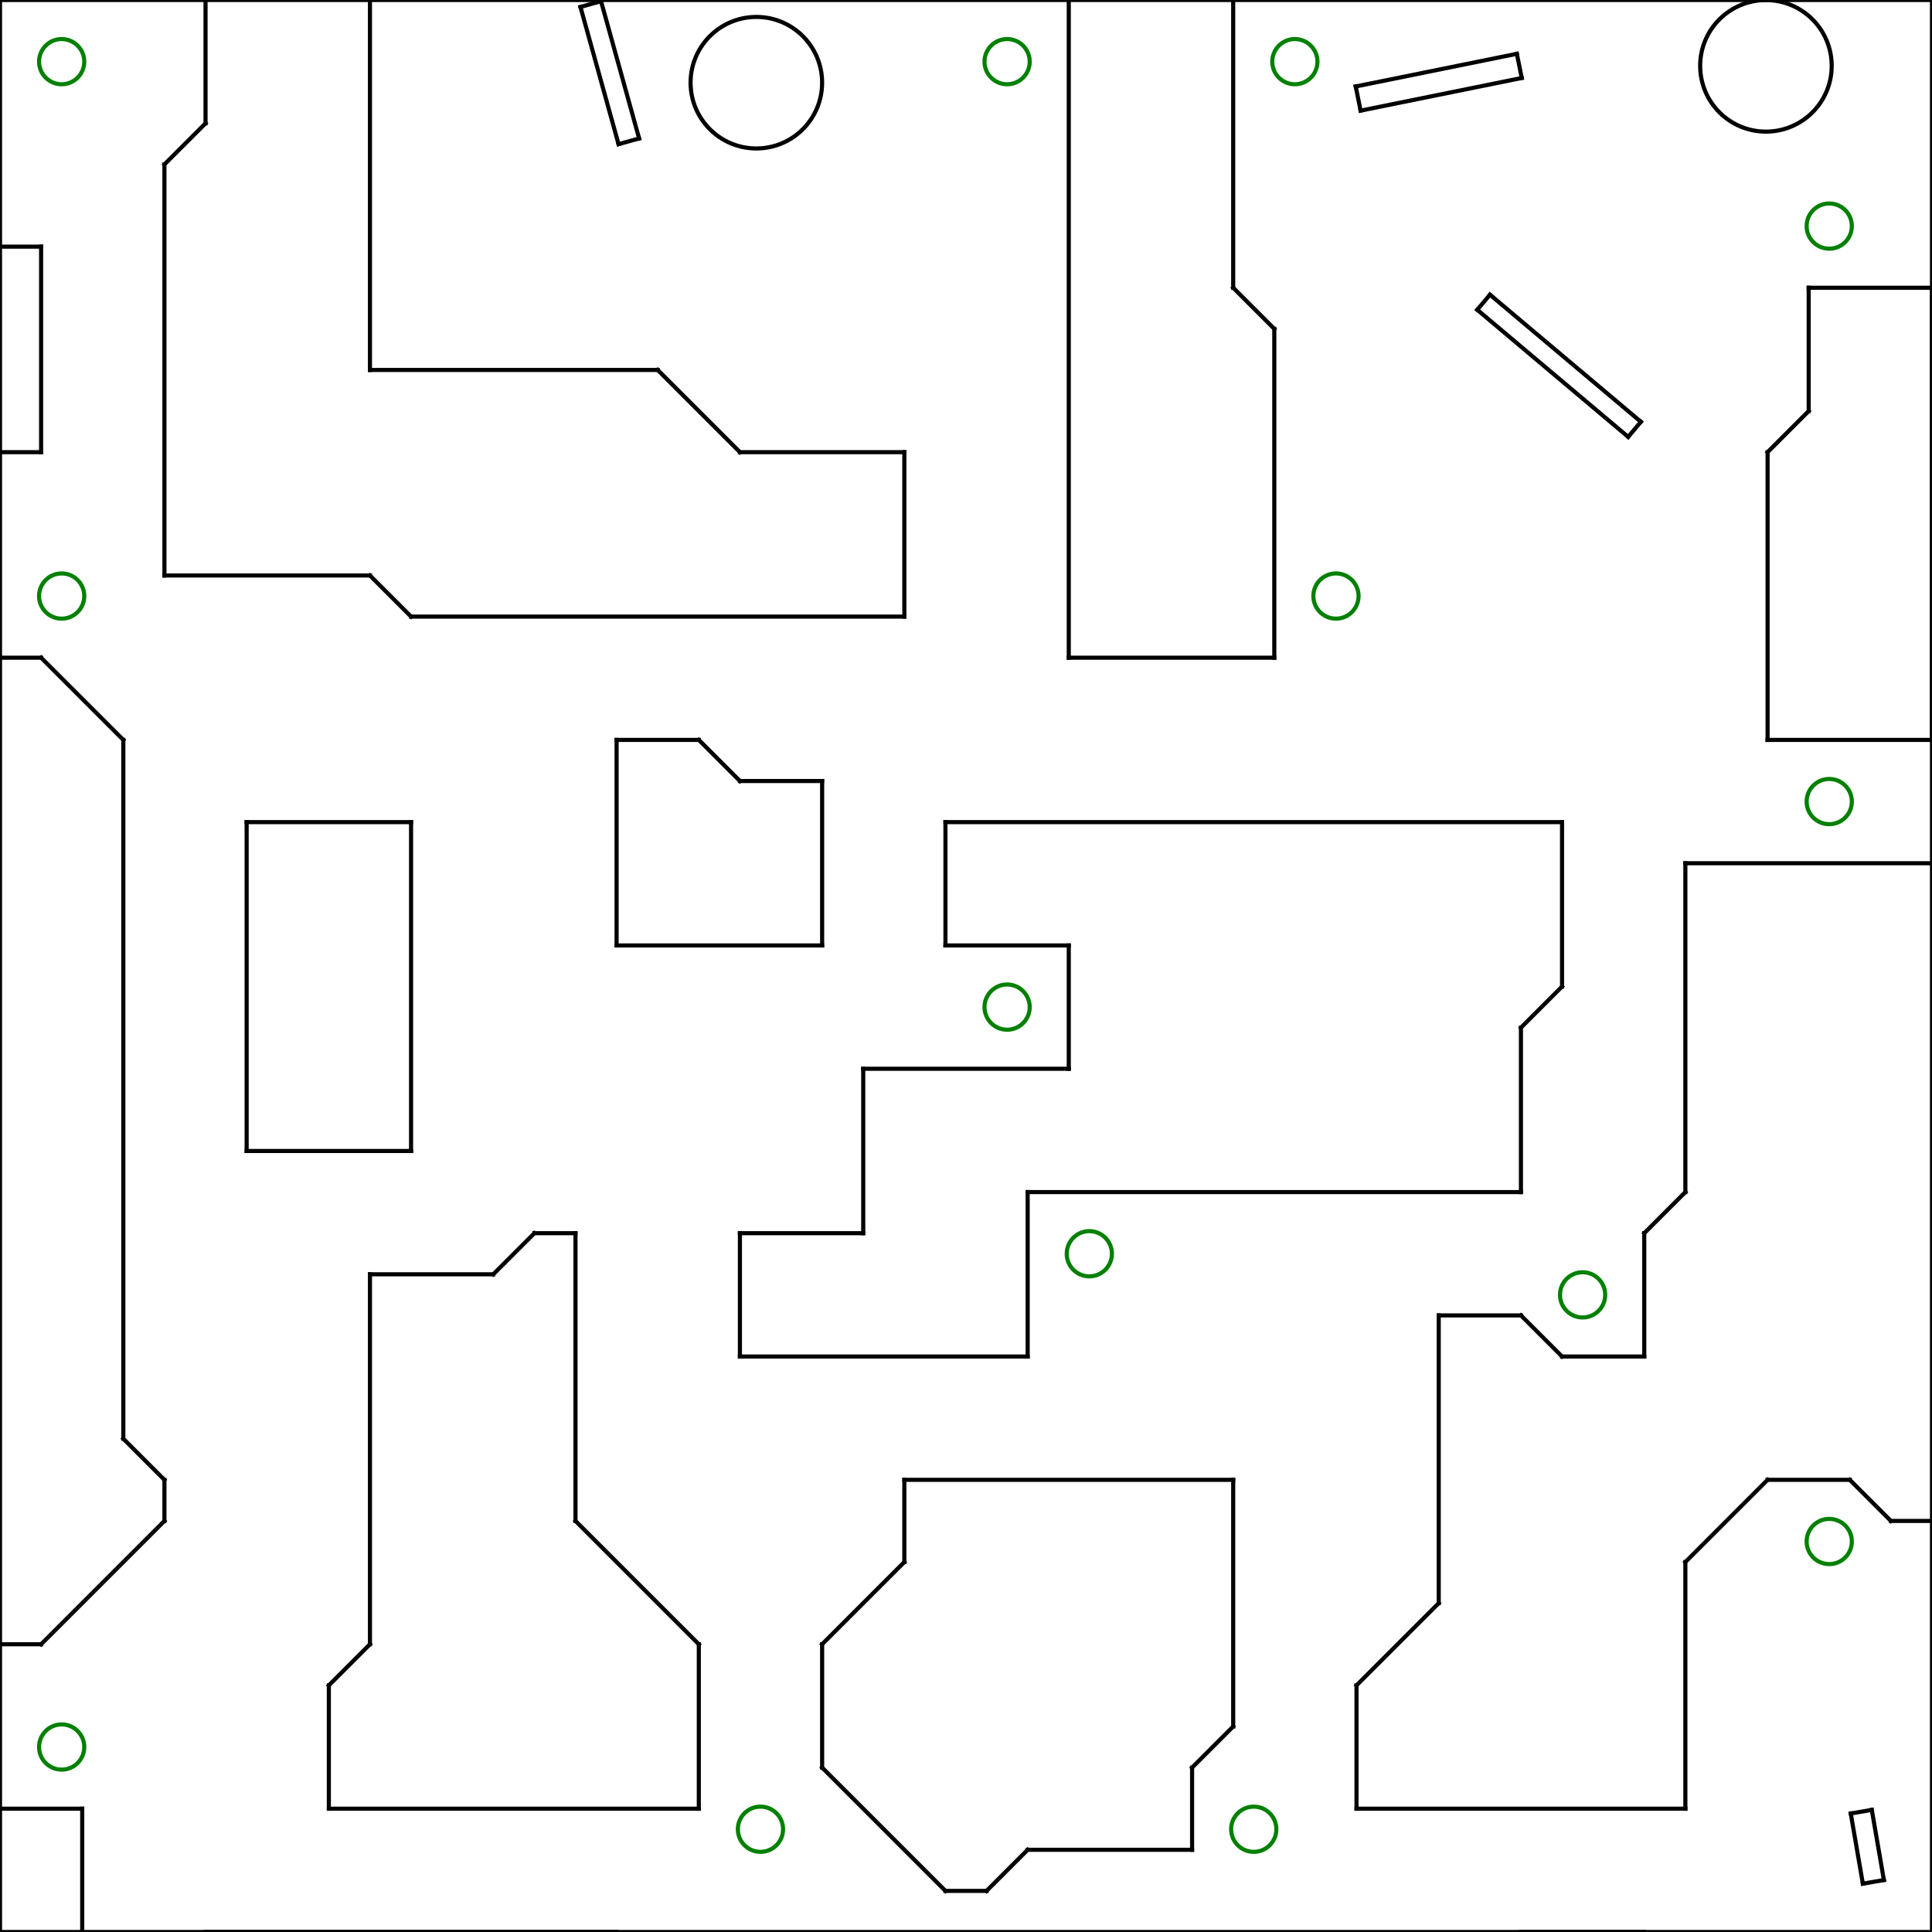
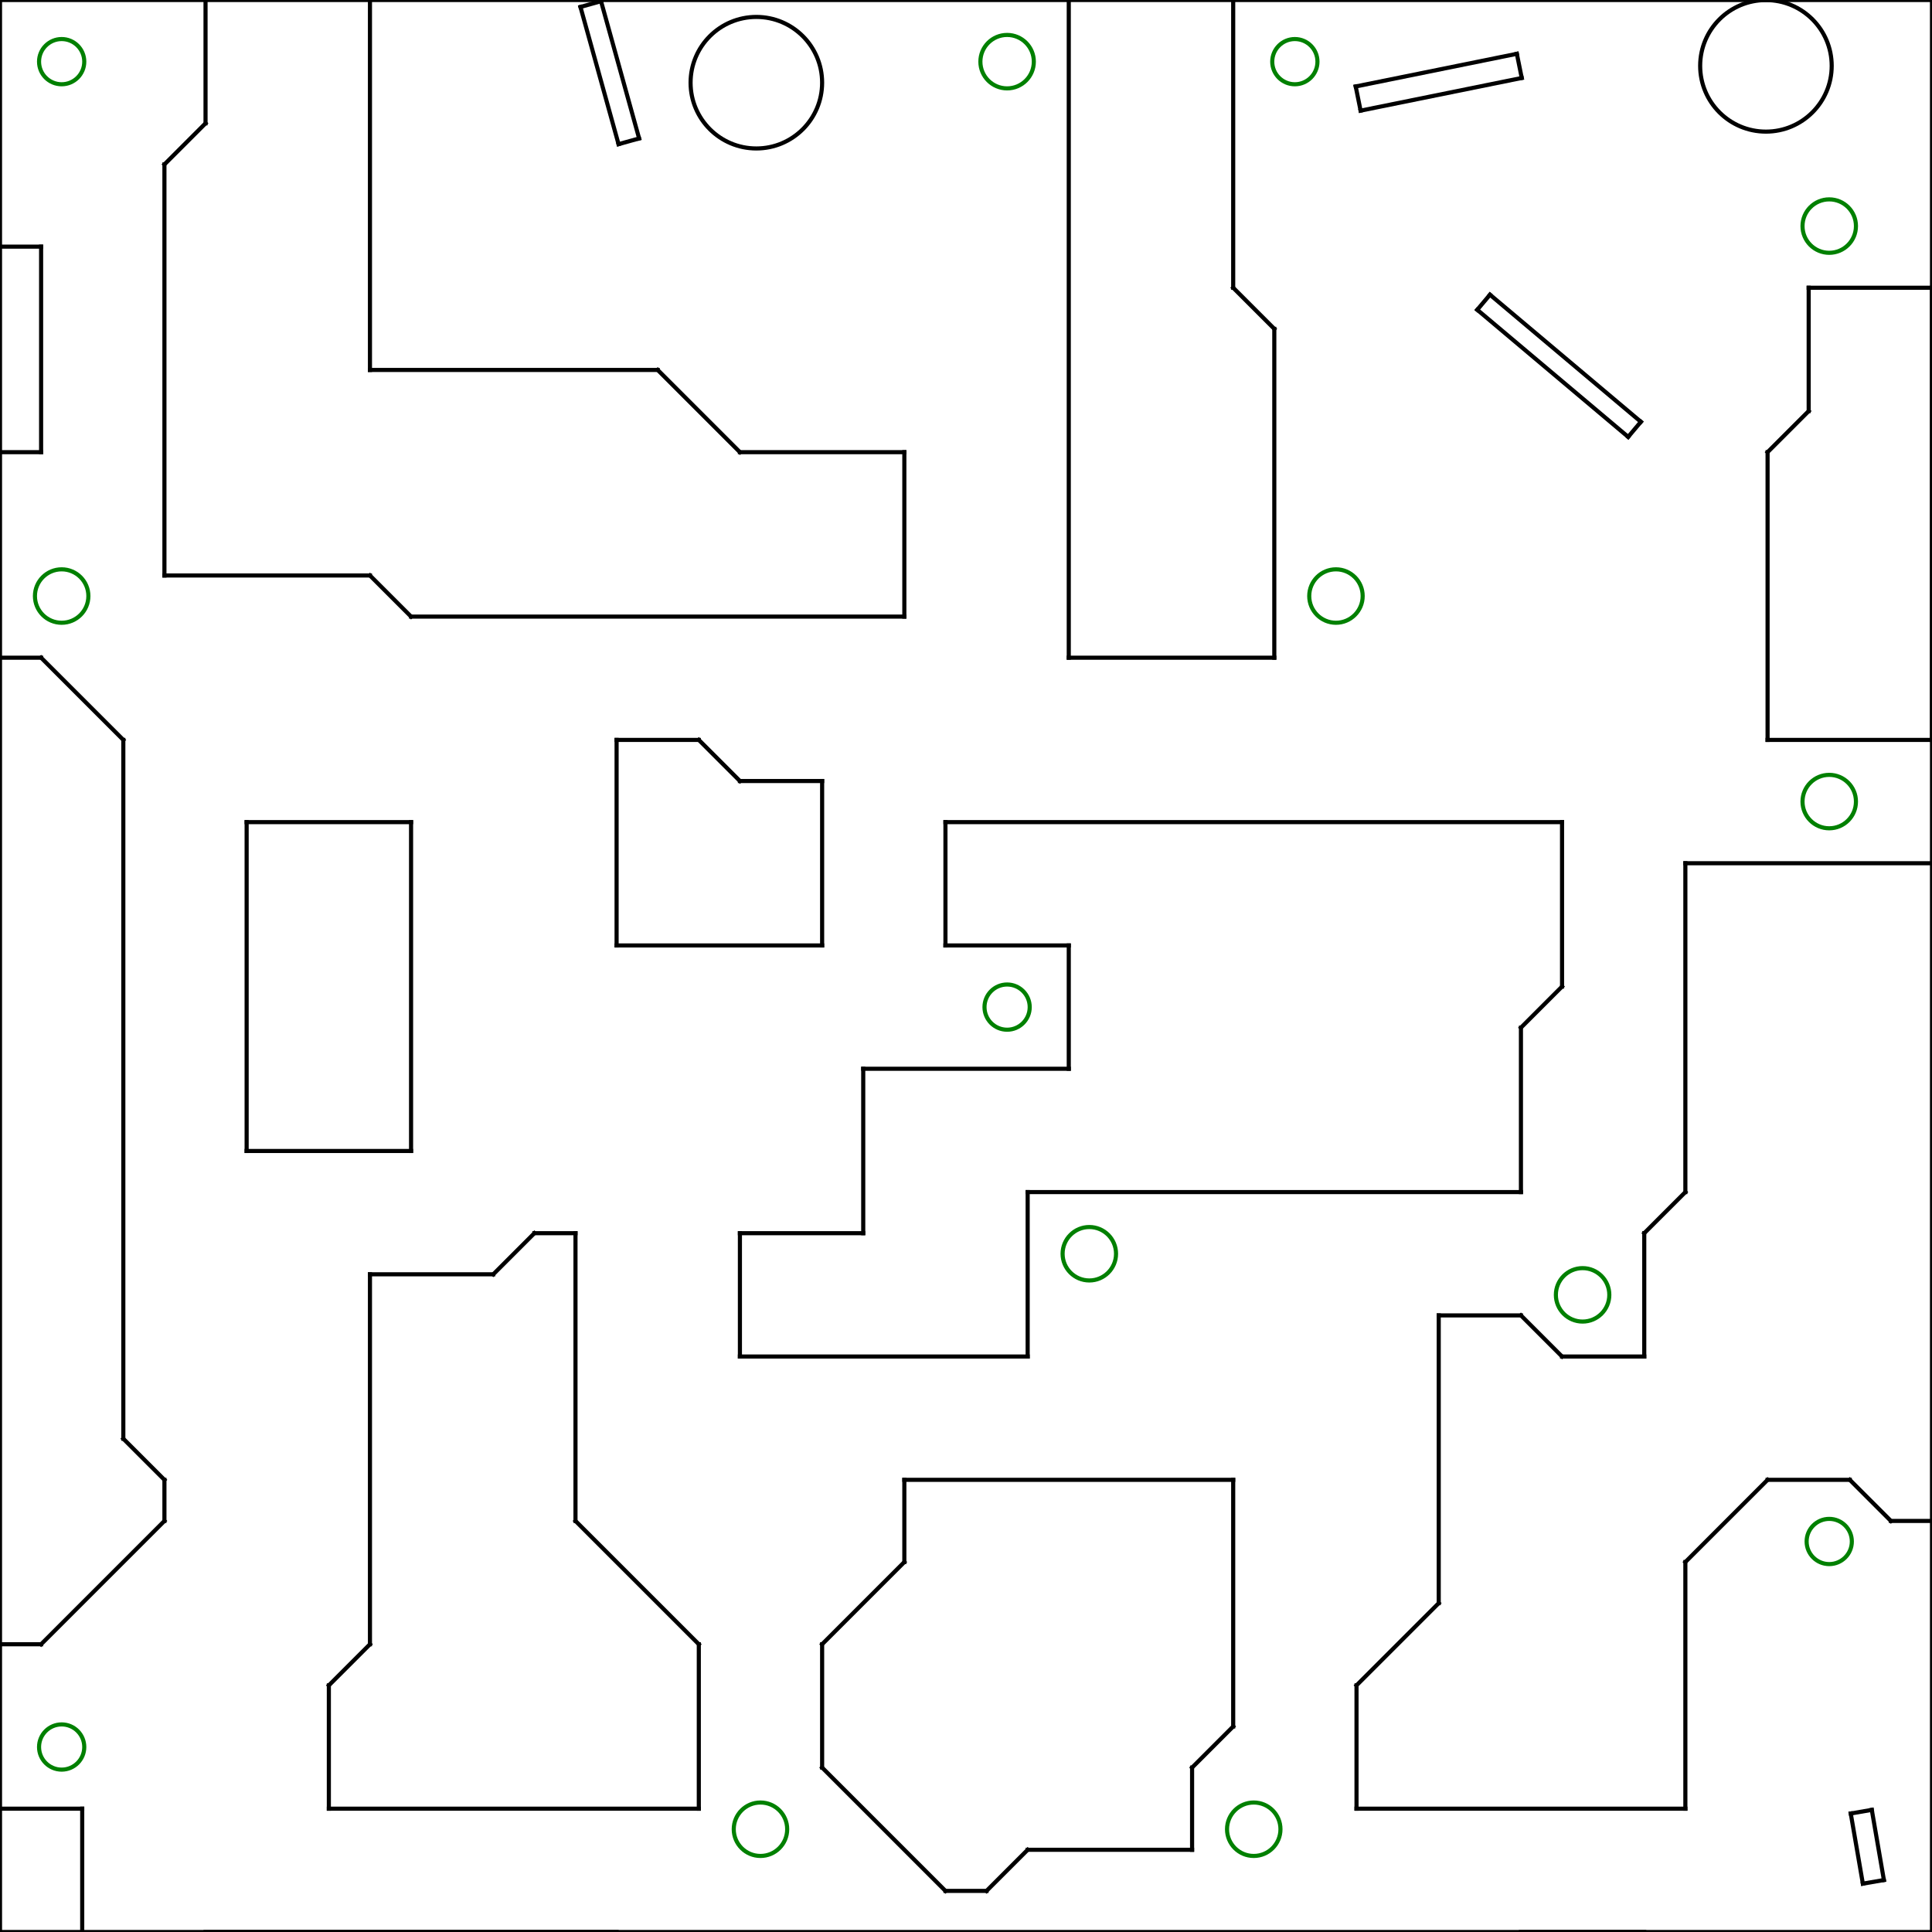
<svg xmlns="http://www.w3.org/2000/svg" viewBox="0 0 470 470" version="1.1">
  <line x1="0" y1="-3.05176e-05" x2="0" y2="470" stroke="black" stroke-width="1" stroke-linecap="square" />
  <line x1="0" y1="470" x2="470" y2="470" stroke="black" stroke-width="1" stroke-linecap="square" />
  <line x1="470" y1="470" x2="470" y2="-3.05176e-05" stroke="black" stroke-width="1" stroke-linecap="square" />
  <line x1="470" y1="-3.05176e-05" x2="0" y2="-3.05176e-05" stroke="black" stroke-width="1" stroke-linecap="square" />
  <line x1="40" y1="40" x2="50" y2="30" stroke="black" stroke-width="1" stroke-linecap="square" />
  <line x1="50" y1="30" x2="50" y2="-3.05176e-05" stroke="black" stroke-width="1" stroke-linecap="square" />
  <line x2="40" y2="40" x1="40" y1="140" stroke="black" stroke-width="1" stroke-linecap="square" />
  <line x2="40" y2="140" x1="90" y1="140" stroke="black" stroke-width="1" stroke-linecap="square" />
  <line x2="90" y2="140" x1="100" y1="150" stroke="black" stroke-width="1" stroke-linecap="square" />
  <line x2="100" y2="150" x1="220" y1="150" stroke="black" stroke-width="1" stroke-linecap="square" />
  <line x2="220" y2="150" x1="220" y1="110" stroke="black" stroke-width="1" stroke-linecap="square" />
  <line x2="220" y2="110" x1="180" y1="110" stroke="black" stroke-width="1" stroke-linecap="square" />
  <line x2="180" y2="110" x1="160" y1="90" stroke="black" stroke-width="1" stroke-linecap="square" />
  <line x2="160" y2="90" x1="90" y1="90" stroke="black" stroke-width="1" stroke-linecap="square" />
  <line x2="90" y2="90" x1="90" y1="-3.05176e-05" stroke="black" stroke-width="1" stroke-linecap="square" />
  <line x2="260" y2="-3.05176e-05" x1="260" y1="160" stroke="black" stroke-width="1" stroke-linecap="square" />
  <line x2="260" y2="160" x1="310" y1="160" stroke="black" stroke-width="1" stroke-linecap="square" />
  <line x2="310" y2="160" x1="310" y1="80" stroke="black" stroke-width="1" stroke-linecap="square" />
  <line x2="310" y2="80" x1="300" y1="70" stroke="black" stroke-width="1" stroke-linecap="square" />
  <line x2="300" y2="70" x1="300" y1="-3.05176e-05" stroke="black" stroke-width="1" stroke-linecap="square" />
  <line x1="0" y1="60" x2="10" y2="60" stroke="black" stroke-width="1" stroke-linecap="square" />
  <line x1="10" y1="60" x2="10" y2="110" stroke="black" stroke-width="1" stroke-linecap="square" />
  <line x1="10" y1="110" x2="0" y2="110" stroke="black" stroke-width="1" stroke-linecap="square" />
  <line x1="430" y1="110" x2="440" y2="100" stroke="black" stroke-width="1" stroke-linecap="square" />
  <line x1="440" y1="100" x2="440" y2="70" stroke="black" stroke-width="1" stroke-linecap="square" />
  <line x1="440" y1="70" x2="470" y2="70" stroke="black" stroke-width="1" stroke-linecap="square" />
  <line x1="470" y1="70" x2="470" y2="180" stroke="black" stroke-width="1" stroke-linecap="square" />
  <line x1="470" y1="180" x2="430" y2="180" stroke="black" stroke-width="1" stroke-linecap="square" />
  <line x1="430" y1="180" x2="430" y2="110" stroke="black" stroke-width="1" stroke-linecap="square" />
  <line x1="0" y1="160" x2="10" y2="160" stroke="black" stroke-width="1" stroke-linecap="square" />
  <line x1="10" y1="160" x2="30" y2="180" stroke="black" stroke-width="1" stroke-linecap="square" />
  <line x1="30" y1="180" x2="30" y2="350" stroke="black" stroke-width="1" stroke-linecap="square" />
  <line x1="30" y1="350" x2="40" y2="360" stroke="black" stroke-width="1" stroke-linecap="square" />
  <line x1="40" y1="360" x2="40" y2="370" stroke="black" stroke-width="1" stroke-linecap="square" />
  <line x1="40" y1="370" x2="10" y2="400" stroke="black" stroke-width="1" stroke-linecap="square" />
  <line x1="10" y1="400" x2="0" y2="400" stroke="black" stroke-width="1" stroke-linecap="square" />
  <line x1="150" y1="180" x2="170" y2="180" stroke="black" stroke-width="1" stroke-linecap="square" />
  <line x1="170" y1="180" x2="180" y2="190" stroke="black" stroke-width="1" stroke-linecap="square" />
  <line x1="180" y1="190" x2="200" y2="190" stroke="black" stroke-width="1" stroke-linecap="square" />
  <line x1="200" y1="190" x2="200" y2="230" stroke="black" stroke-width="1" stroke-linecap="square" />
  <line x1="200" y1="230" x2="150" y2="230" stroke="black" stroke-width="1" stroke-linecap="square" />
  <line x1="150" y1="230" x2="150" y2="180" stroke="black" stroke-width="1" stroke-linecap="square" />
  <line x1="60" y1="200" x2="100" y2="200" stroke="black" stroke-width="1" stroke-linecap="square" />
  <line x1="100" y1="200" x2="100" y2="280" stroke="black" stroke-width="1" stroke-linecap="square" />
  <line x1="100" y1="280" x2="60" y2="280" stroke="black" stroke-width="1" stroke-linecap="square" />
  <line x1="60" y1="280" x2="60" y2="200" stroke="black" stroke-width="1" stroke-linecap="square" />
  <line x1="180" y1="300" x2="210" y2="300" stroke="black" stroke-width="1" stroke-linecap="square" />
  <line x1="210" y1="300" x2="210" y2="260" stroke="black" stroke-width="1" stroke-linecap="square" />
  <line x1="210" y1="260" x2="260" y2="260" stroke="black" stroke-width="1" stroke-linecap="square" />
  <line x1="260" y1="260" x2="260" y2="230" stroke="black" stroke-width="1" stroke-linecap="square" />
  <line x1="260" y1="230" x2="230" y2="230" stroke="black" stroke-width="1" stroke-linecap="square" />
  <line x1="230" y1="230" x2="230" y2="200" stroke="black" stroke-width="1" stroke-linecap="square" />
  <line x1="230" y1="200" x2="380" y2="200" stroke="black" stroke-width="1" stroke-linecap="square" />
  <line x1="380" y1="200" x2="380" y2="240" stroke="black" stroke-width="1" stroke-linecap="square" />
  <line x1="380" y1="240" x2="370" y2="250" stroke="black" stroke-width="1" stroke-linecap="square" />
  <line x1="370" y1="250" x2="370" y2="290" stroke="black" stroke-width="1" stroke-linecap="square" />
  <line x1="370" y1="290" x2="250" y2="290" stroke="black" stroke-width="1" stroke-linecap="square" />
  <line x1="250" y1="290" x2="250" y2="330" stroke="black" stroke-width="1" stroke-linecap="square" />
  <line x1="250" y1="330" x2="180" y2="330" stroke="black" stroke-width="1" stroke-linecap="square" />
  <line x1="180" y1="330" x2="180" y2="300" stroke="black" stroke-width="1" stroke-linecap="square" />
  <line x1="330" y1="410" x2="350" y2="390" stroke="black" stroke-width="1" stroke-linecap="square" />
  <line x1="350" y1="390" x2="350" y2="320" stroke="black" stroke-width="1" stroke-linecap="square" />
  <line x1="350" y1="320" x2="370" y2="320" stroke="black" stroke-width="1" stroke-linecap="square" />
  <line x1="370" y1="320" x2="380" y2="330" stroke="black" stroke-width="1" stroke-linecap="square" />
  <line x1="380" y1="330" x2="400" y2="330" stroke="black" stroke-width="1" stroke-linecap="square" />
  <line x1="400" y1="330" x2="400" y2="300" stroke="black" stroke-width="1" stroke-linecap="square" />
  <line x1="400" y1="300" x2="410" y2="290" stroke="black" stroke-width="1" stroke-linecap="square" />
  <line x1="410" y1="290" x2="410" y2="210" stroke="black" stroke-width="1" stroke-linecap="square" />
  <line x1="410" y1="210" x2="470" y2="210" stroke="black" stroke-width="1" stroke-linecap="square" />
  <line x2="330" y2="410" x1="330" y1="440" stroke="black" stroke-width="1" stroke-linecap="square" />
  <line x2="330" y2="440" x1="410" y1="440" stroke="black" stroke-width="1" stroke-linecap="square" />
  <line x2="410" y2="440" x1="410" y1="380" stroke="black" stroke-width="1" stroke-linecap="square" />
  <line x2="410" y2="380" x1="430" y1="360" stroke="black" stroke-width="1" stroke-linecap="square" />
  <line x2="430" y2="360" x1="450" y1="360" stroke="black" stroke-width="1" stroke-linecap="square" />
  <line x2="450" y2="360" x1="460" y1="370" stroke="black" stroke-width="1" stroke-linecap="square" />
  <line x2="460" y2="370" x1="470" y1="370" stroke="black" stroke-width="1" stroke-linecap="square" />
  <line x1="80" y1="410" x2="90" y2="400" stroke="black" stroke-width="1" stroke-linecap="square" />
  <line x1="90" y1="400" x2="90" y2="310" stroke="black" stroke-width="1" stroke-linecap="square" />
  <line x1="90" y1="310" x2="120" y2="310" stroke="black" stroke-width="1" stroke-linecap="square" />
  <line x1="120" y1="310" x2="130" y2="300" stroke="black" stroke-width="1" stroke-linecap="square" />
  <line x1="130" y1="300" x2="140" y2="300" stroke="black" stroke-width="1" stroke-linecap="square" />
  <line x1="140" y1="300" x2="140" y2="370" stroke="black" stroke-width="1" stroke-linecap="square" />
  <line x1="140" y1="370" x2="170" y2="400" stroke="black" stroke-width="1" stroke-linecap="square" />
  <line x1="170" y1="400" x2="170" y2="440" stroke="black" stroke-width="1" stroke-linecap="square" />
  <line x1="170" y1="440" x2="80" y2="440" stroke="black" stroke-width="1" stroke-linecap="square" />
  <line x1="80" y1="440" x2="80" y2="410" stroke="black" stroke-width="1" stroke-linecap="square" />
  <line x1="200" y1="400" x2="220" y2="380" stroke="black" stroke-width="1" stroke-linecap="square" />
  <line x1="220" y1="380" x2="220" y2="360" stroke="black" stroke-width="1" stroke-linecap="square" />
  <line x1="220" y1="360" x2="300" y2="360" stroke="black" stroke-width="1" stroke-linecap="square" />
  <line x1="300" y1="360" x2="300" y2="420" stroke="black" stroke-width="1" stroke-linecap="square" />
  <line x1="300" y1="420" x2="290" y2="430" stroke="black" stroke-width="1" stroke-linecap="square" />
  <line x1="290" y1="430" x2="290" y2="450" stroke="black" stroke-width="1" stroke-linecap="square" />
  <line x1="290" y1="450" x2="250" y2="450" stroke="black" stroke-width="1" stroke-linecap="square" />
  <line x1="250" y1="450" x2="240" y2="460" stroke="black" stroke-width="1" stroke-linecap="square" />
  <line x1="240" y1="460" x2="230" y2="460" stroke="black" stroke-width="1" stroke-linecap="square" />
  <line x1="230" y1="460" x2="200" y2="430" stroke="black" stroke-width="1" stroke-linecap="square" />
  <line x1="200" y1="430" x2="200" y2="400" stroke="black" stroke-width="1" stroke-linecap="square" />
  <line x1="0" y1="440" x2="20" y2="440" stroke="black" stroke-width="1" stroke-linecap="square" />
  <line x1="20" y1="440" x2="20" y2="470" stroke="black" stroke-width="1" stroke-linecap="square" />
  <line x1="50" y1="470" x2="150" y2="470" stroke="black" stroke-width="1" stroke-linecap="square" />
  <line x1="370" y1="470" x2="400" y2="470" stroke="black" stroke-width="1" stroke-linecap="square" />
  <line x1="329.803" y1="21.033" x2="369.005" y2="13.086" stroke="black" stroke-width="1" stroke-linecap="square" />
  <line x1="369.005" y1="13.086" x2="370.197" y2="18.967" stroke="black" stroke-width="1" stroke-linecap="square" />
  <line x1="370.197" y1="18.967" x2="330.995" y2="26.914" stroke="black" stroke-width="1" stroke-linecap="square" />
  <line x1="330.995" y1="26.914" x2="329.803" y2="21.033" stroke="black" stroke-width="1" stroke-linecap="square" />
  <line x1="146.215" y1="0.299" x2="155.481" y2="33.678" stroke="black" stroke-width="1" stroke-linecap="square" />
  <line x1="155.481" y1="33.678" x2="150.474" y2="35.068" stroke="black" stroke-width="1" stroke-linecap="square" />
  <line x1="150.474" y1="35.068" x2="141.208" y2="1.689" stroke="black" stroke-width="1" stroke-linecap="square" />
  <line x1="141.208" y1="1.689" x2="146.215" y2="0.299" stroke="black" stroke-width="1" stroke-linecap="square" />
  <line x1="362.467" y1="71.689" x2="399.179" y2="102.612" stroke="black" stroke-width="1" stroke-linecap="square" />
  <line x1="399.179" y1="102.612" x2="396.087" y2="106.283" stroke="black" stroke-width="1" stroke-linecap="square" />
  <line x1="396.087" y1="106.283" x2="359.374" y2="75.361" stroke="black" stroke-width="1" stroke-linecap="square" />
  <line x1="359.374" y1="75.361" x2="362.467" y2="71.689" stroke="black" stroke-width="1" stroke-linecap="square" />
  <line x1="455.355" y1="440.288" x2="458.299" y2="457.357" stroke="black" stroke-width="1" stroke-linecap="square" />
  <line x1="458.299" y1="457.357" x2="453.179" y2="458.24" stroke="black" stroke-width="1" stroke-linecap="square" />
  <line x1="453.179" y1="458.24" x2="450.235" y2="441.171" stroke="black" stroke-width="1" stroke-linecap="square" />
  <line x1="450.235" y1="441.171" x2="455.355" y2="440.288" stroke="black" stroke-width="1" stroke-linecap="square" />
  <circle cx="429.601" cy="16.02" r="16" fill="none" stroke="black" stroke-width="1" />
  <circle cx="183.998" cy="20.117" r="16" fill="none" stroke="black" stroke-width="1" />
  <circle cx="15" cy="15" r="5.5" fill="none" stroke="green" stroke-width="1" id="start_4" />
-   <circle cx="245" cy="15" r="5.5" fill="none" stroke="green" stroke-width="1" id="goal_7" />
+   <circle cx="245" cy="15" r="6.5" fill="none" stroke="green" stroke-width="1" id="goal_7" />
  <circle cx="315" cy="15" r="5.5" fill="none" stroke="green" stroke-width="1" id="start_2" />
-   <circle cx="445" cy="55" r="5.5" fill="none" stroke="green" stroke-width="1" id="goal_2" />
-   <circle cx="15" cy="145" r="5.5" fill="none" stroke="green" stroke-width="1" id="goal_1" />
+   <circle cx="445" cy="55" r="6.5" fill="none" stroke="green" stroke-width="1" id="goal_2" />
+   <circle cx="15" cy="145" r="6.5" fill="none" stroke="green" stroke-width="1" id="goal_1" />
  <circle cx="245" cy="245" r="5.5" fill="none" stroke="green" stroke-width="1" id="start_1" />
-   <circle cx="325" cy="145" r="5.5" fill="none" stroke="green" stroke-width="1" id="goal_3" />
-   <circle cx="445" cy="195" r="5.5" fill="none" stroke="green" stroke-width="1" id="goal_4" />
+   <circle cx="325" cy="145" r="6.5" fill="none" stroke="green" stroke-width="1" id="goal_3" />
+   <circle cx="445" cy="195" r="6.5" fill="none" stroke="green" stroke-width="1" id="goal_4" />
  <circle cx="15" cy="425" r="5.5" fill="none" stroke="green" stroke-width="1" id="start_5" />
-   <circle cx="265" cy="305" r="5.5" fill="none" stroke="green" stroke-width="1" id="goal_5" />
-   <circle cx="385" cy="315" r="5.5" fill="none" stroke="green" stroke-width="1" id="goal_6" />
+   <circle cx="265" cy="305" r="6.5" fill="none" stroke="green" stroke-width="1" id="goal_5" />
+   <circle cx="385" cy="315" r="6.5" fill="none" stroke="green" stroke-width="1" id="goal_6" />
  <circle cx="445" cy="375" r="5.5" fill="none" stroke="green" stroke-width="1" id="start_3" />
-   <circle cx="185" cy="445" r="5.5" fill="none" stroke="green" stroke-width="1" id="goal_8" />
-   <circle cx="305" cy="445" r="5.5" fill="none" stroke="green" stroke-width="1" id="goal_9" />
+   <circle cx="185" cy="445" r="6.5" fill="none" stroke="green" stroke-width="1" id="goal_8" />
+   <circle cx="305" cy="445" r="6.5" fill="none" stroke="green" stroke-width="1" id="goal_9" />
</svg>
